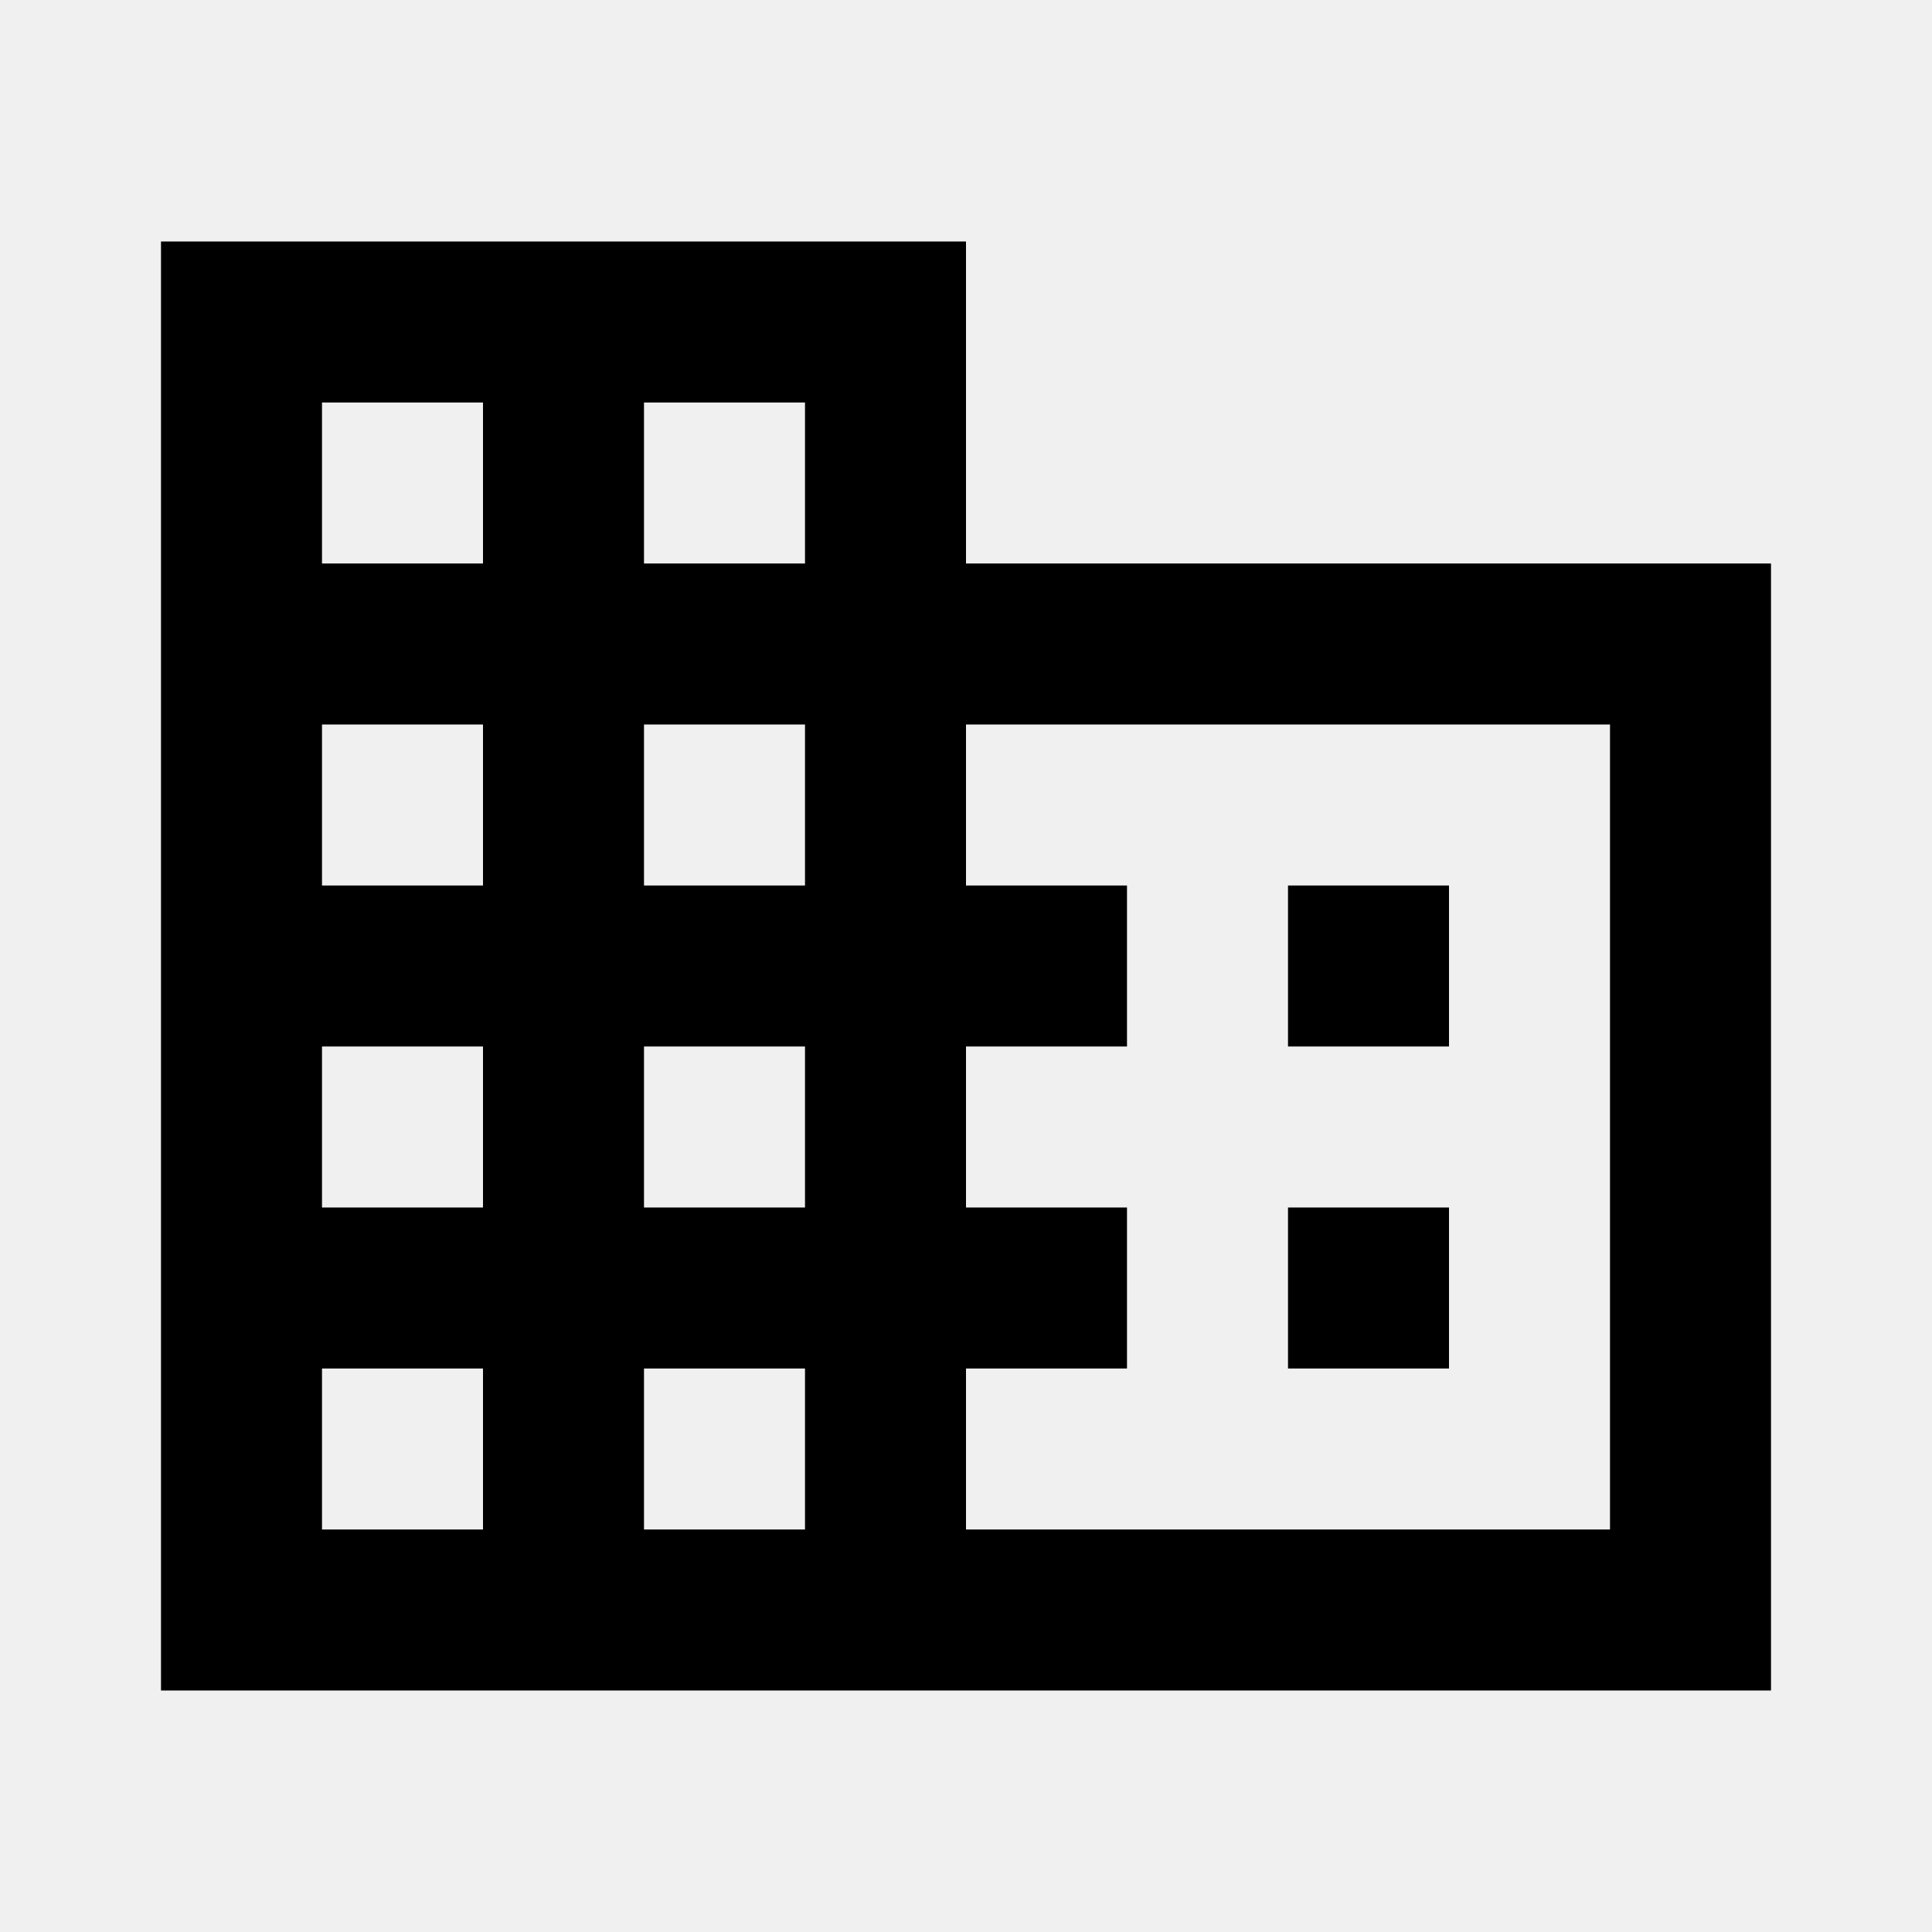
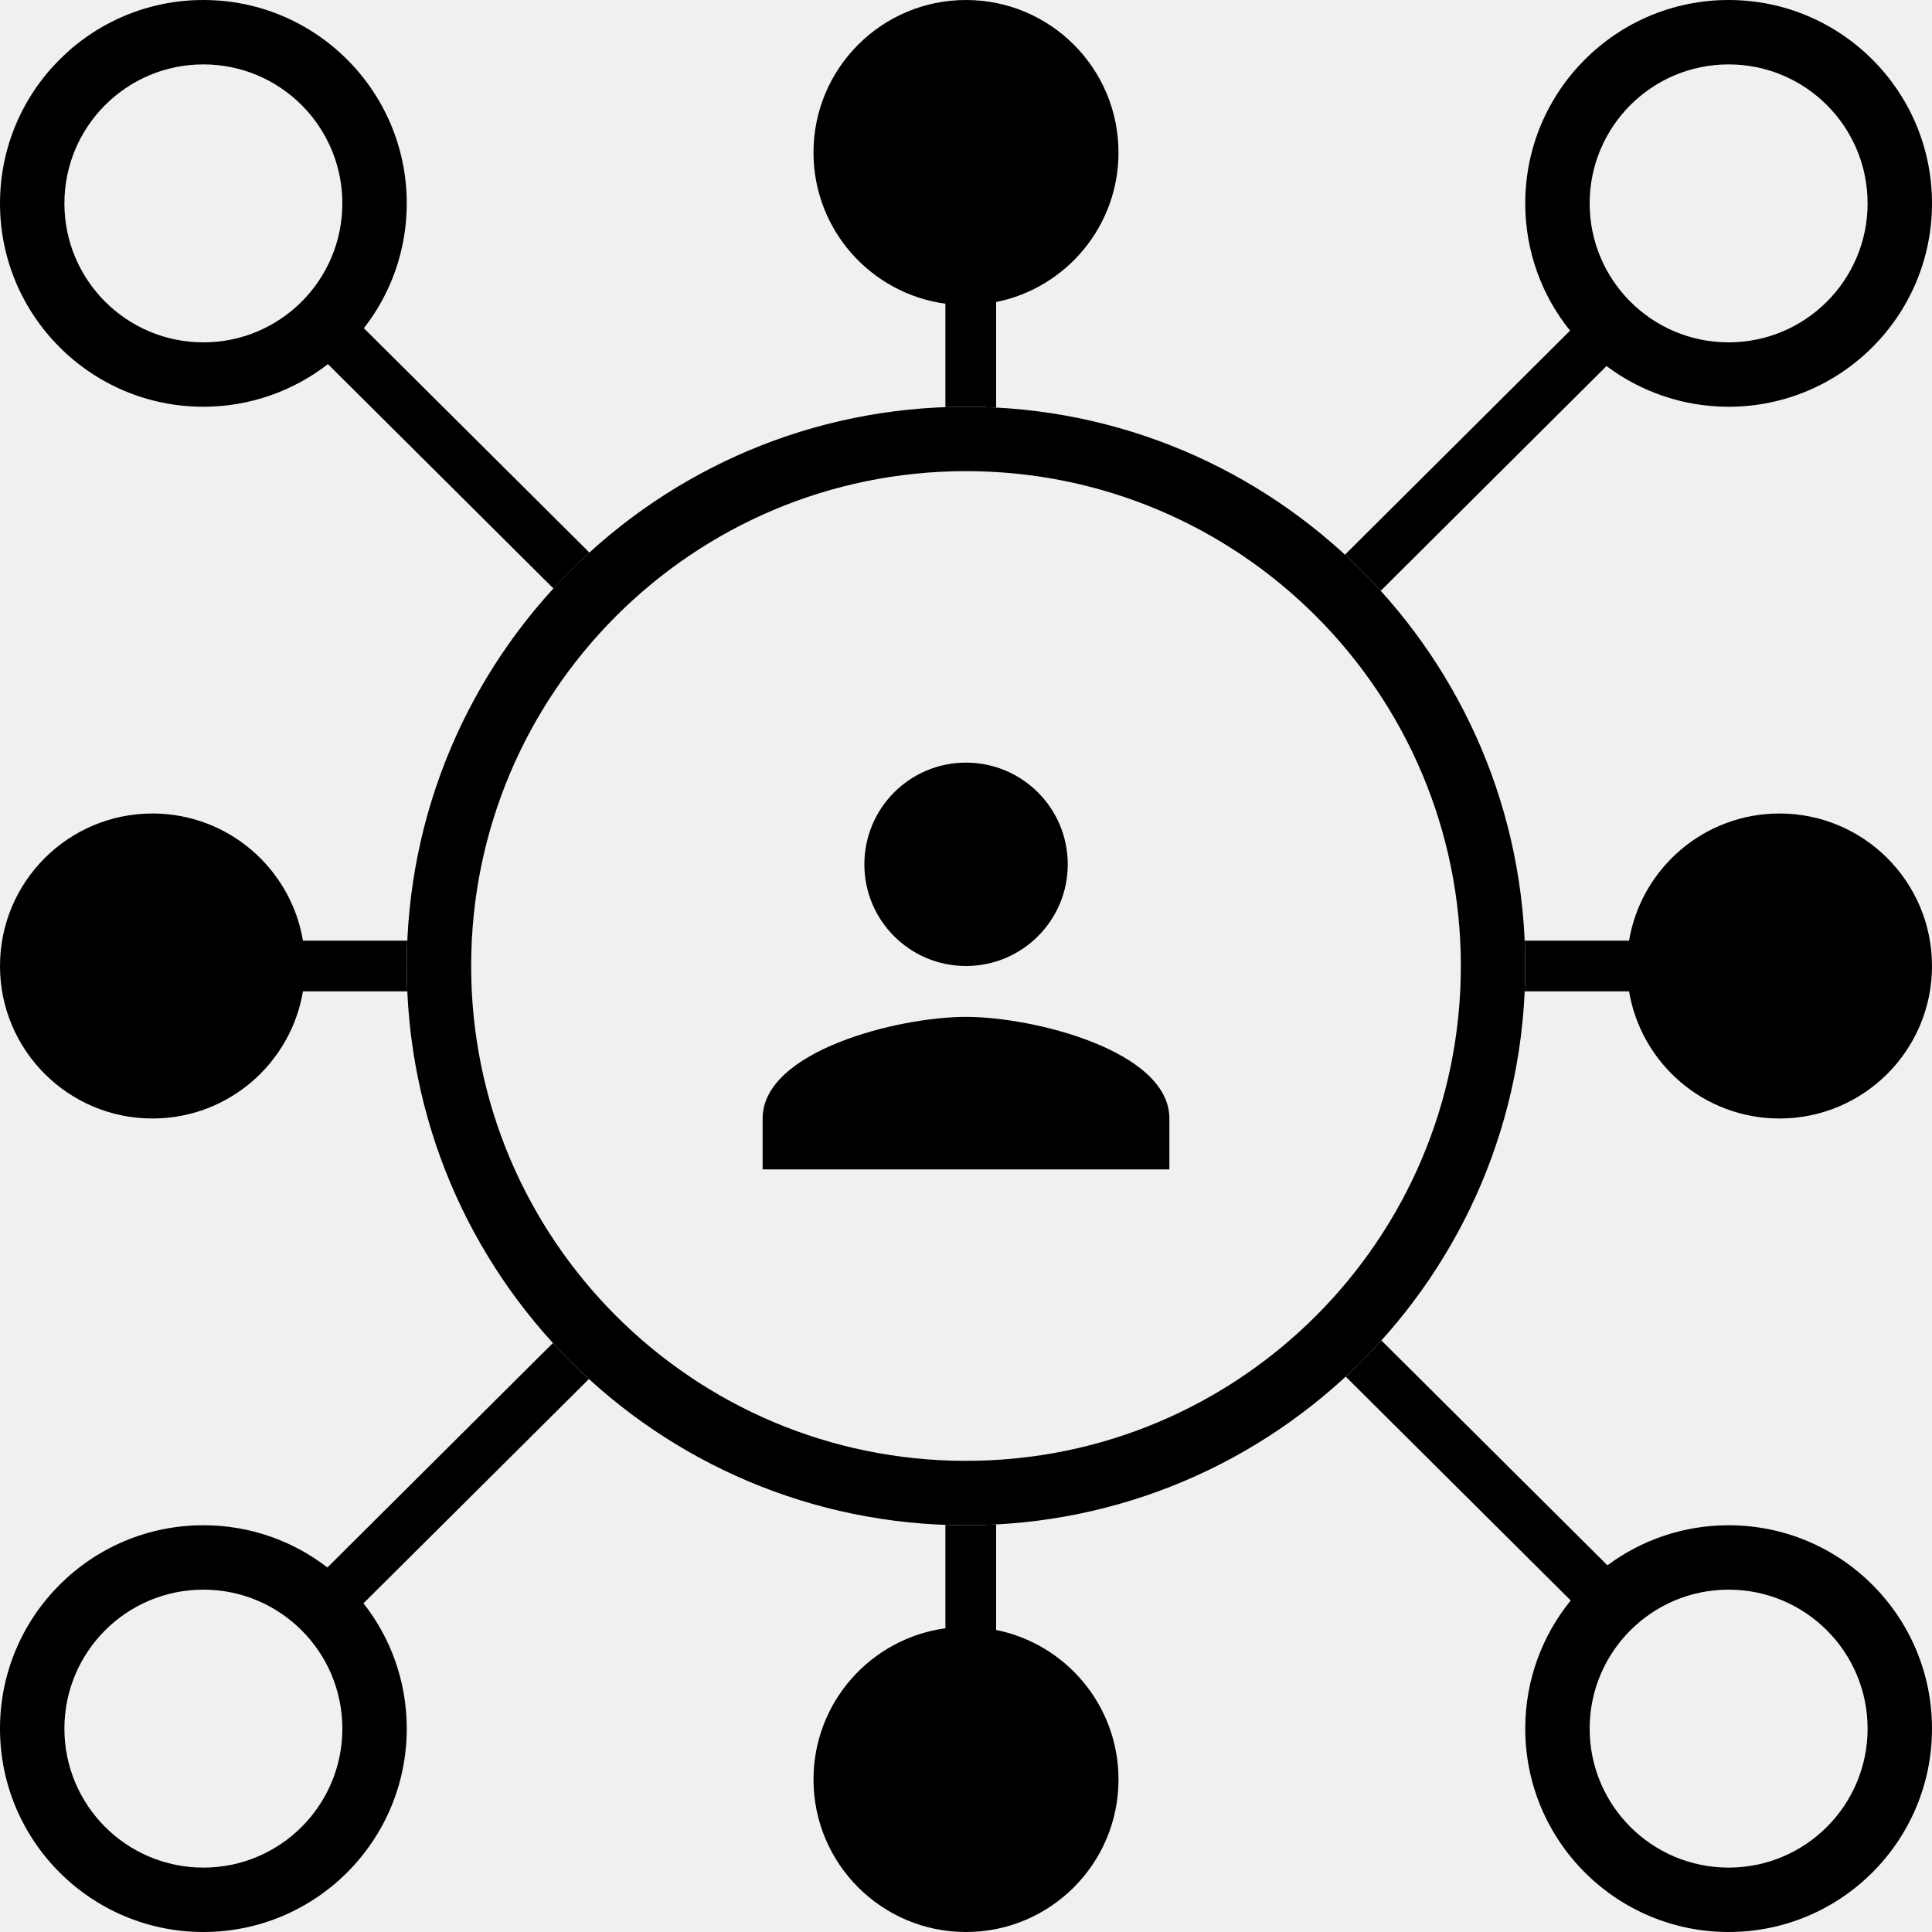
- <svg xmlns="http://www.w3.org/2000/svg" height="24px" viewBox="0 0 24 24" width="24px" fill="#000000">
-   <path d="M0 0h24v24H0z" fill="none" />
-   <path d="M12 7V3H2v18h20V7H12zM6 19H4v-2h2v2zm0-4H4v-2h2v2zm0-4H4V9h2v2zm0-4H4V5h2v2zm4 12H8v-2h2v2zm0-4H8v-2h2v2zm0-4H8V9h2v2zm0-4H8V5h2v2zm10 12h-8v-2h2v-2h-2v-2h2v-2h-2V9h8v10zm-2-8h-2v2h2v-2zm0 4h-2v2h2v-2z" />
+ <svg xmlns="http://www.w3.org/2000/svg" width="15" height="15" viewBox="0 0 15 15" fill="none">
+   <path d="M11.592 7.5C11.592 9.76 9.76 11.592 7.5 11.592C5.24 11.592 3.408 9.76 3.408 7.5C3.408 5.24 5.24 3.408 7.5 3.408C9.76 3.408 11.592 5.24 11.592 7.5Z" stroke="black" stroke-width="0.5" />
+   <path fill-rule="evenodd" clip-rule="evenodd" d="M8.684 1.184C8.684 1.758 8.276 2.236 7.734 2.345V3.164C7.657 3.16 7.579 3.158 7.5 3.158C7.446 3.158 7.393 3.159 7.34 3.161V2.358C6.761 2.279 6.316 1.784 6.316 1.184C6.316 0.53 6.846 0 7.5 0C8.154 0 8.684 0.53 8.684 1.184ZM4.576 4.29L2.825 2.548C3.034 2.281 3.158 1.944 3.158 1.579C3.158 0.707 2.451 0 1.579 0C0.707 0 0 0.707 0 1.579C0 2.451 0.707 3.158 1.579 3.158C1.943 3.158 2.279 3.034 2.546 2.827L4.297 4.569C4.386 4.472 4.479 4.379 4.576 4.29ZM3.162 7.303H2.352C2.258 6.743 1.771 6.316 1.184 6.316C0.53 6.316 0 6.846 0 7.5C0 8.154 0.53 8.684 1.184 8.684C1.771 8.684 2.258 8.257 2.352 7.697H3.162C3.159 7.632 3.158 7.566 3.158 7.5C3.158 7.434 3.159 7.368 3.162 7.303ZM4.293 10.427L2.542 12.17C2.276 11.964 1.942 11.842 1.579 11.842C0.707 11.842 0 12.549 0 13.421C0 14.293 0.707 15 1.579 15C2.451 15 3.158 14.293 3.158 13.421C3.158 13.054 3.033 12.716 2.822 12.448L4.572 10.707C4.475 10.618 4.382 10.524 4.293 10.427ZM7.34 11.839V12.642C6.761 12.721 6.316 13.216 6.316 13.816C6.316 14.47 6.846 15 7.5 15C8.154 15 8.684 14.47 8.684 13.816C8.684 13.242 8.276 12.764 7.734 12.655V11.836C7.657 11.84 7.579 11.842 7.5 11.842C7.446 11.842 7.393 11.841 7.34 11.839ZM10.448 10.688L12.195 12.426C11.974 12.698 11.842 13.044 11.842 13.421C11.842 14.293 12.549 15 13.421 15C14.293 15 15 14.293 15 13.421C15 12.549 14.293 11.842 13.421 11.842C13.068 11.842 12.743 11.958 12.48 12.153L10.725 10.407C10.637 10.505 10.544 10.599 10.448 10.688ZM11.838 7.697H12.648C12.742 8.257 13.229 8.684 13.816 8.684C14.47 8.684 15 8.154 15 7.5C15 6.846 14.47 6.316 13.816 6.316C13.229 6.316 12.742 6.743 12.648 7.303H11.838C11.841 7.368 11.842 7.434 11.842 7.5C11.842 7.566 11.841 7.632 11.838 7.697ZM10.72 4.587L12.473 2.842C12.737 3.04 13.066 3.158 13.421 3.158C14.293 3.158 15 2.451 15 1.579C15 0.707 14.293 0 13.421 0C12.549 0 11.842 0.707 11.842 1.579C11.842 1.953 11.972 2.297 12.19 2.567L10.442 4.307C10.539 4.396 10.632 4.49 10.72 4.587ZM13.421 2.658C14.017 2.658 14.5 2.175 14.5 1.579C14.5 0.983 14.017 0.5 13.421 0.5C12.825 0.5 12.342 0.983 12.342 1.579C12.342 2.175 12.825 2.658 13.421 2.658ZM1.579 2.658C2.175 2.658 2.658 2.175 2.658 1.579C2.658 0.983 2.175 0.5 1.579 0.5C0.983 0.5 0.5 0.983 0.5 1.579C0.5 2.175 0.983 2.658 1.579 2.658ZM14.5 13.421C14.5 14.017 14.017 14.5 13.421 14.5C12.825 14.5 12.342 14.017 12.342 13.421C12.342 12.825 12.825 12.342 13.421 12.342C14.017 12.342 14.5 12.825 14.5 13.421ZM1.579 14.5C2.175 14.5 2.658 14.017 2.658 13.421C2.658 12.825 2.175 12.342 1.579 12.342C0.983 12.342 0.5 12.825 0.5 13.421C0.5 14.017 0.983 14.5 1.579 14.5Z" fill="black" />
+   <g clip-path="url(#clip0)">
+     <path d="M7.5 7.5C7.936 7.5 8.29 7.147 8.29 6.711C8.29 6.274 7.936 5.921 7.5 5.921C7.064 5.921 6.711 6.274 6.711 6.711C6.711 7.147 7.064 7.5 7.5 7.5ZM7.5 7.895C6.973 7.895 5.921 8.159 5.921 8.684V9.079H9.079V8.684C9.079 8.159 8.027 7.895 7.5 7.895Z" fill="black" />
+   </g>
+   <defs>
+     <clipPath id="clip0">
+       <rect width="4.737" height="4.737" fill="white" transform="translate(5.13159 5.13159)" />
+     </clipPath>
+   </defs>
</svg>
